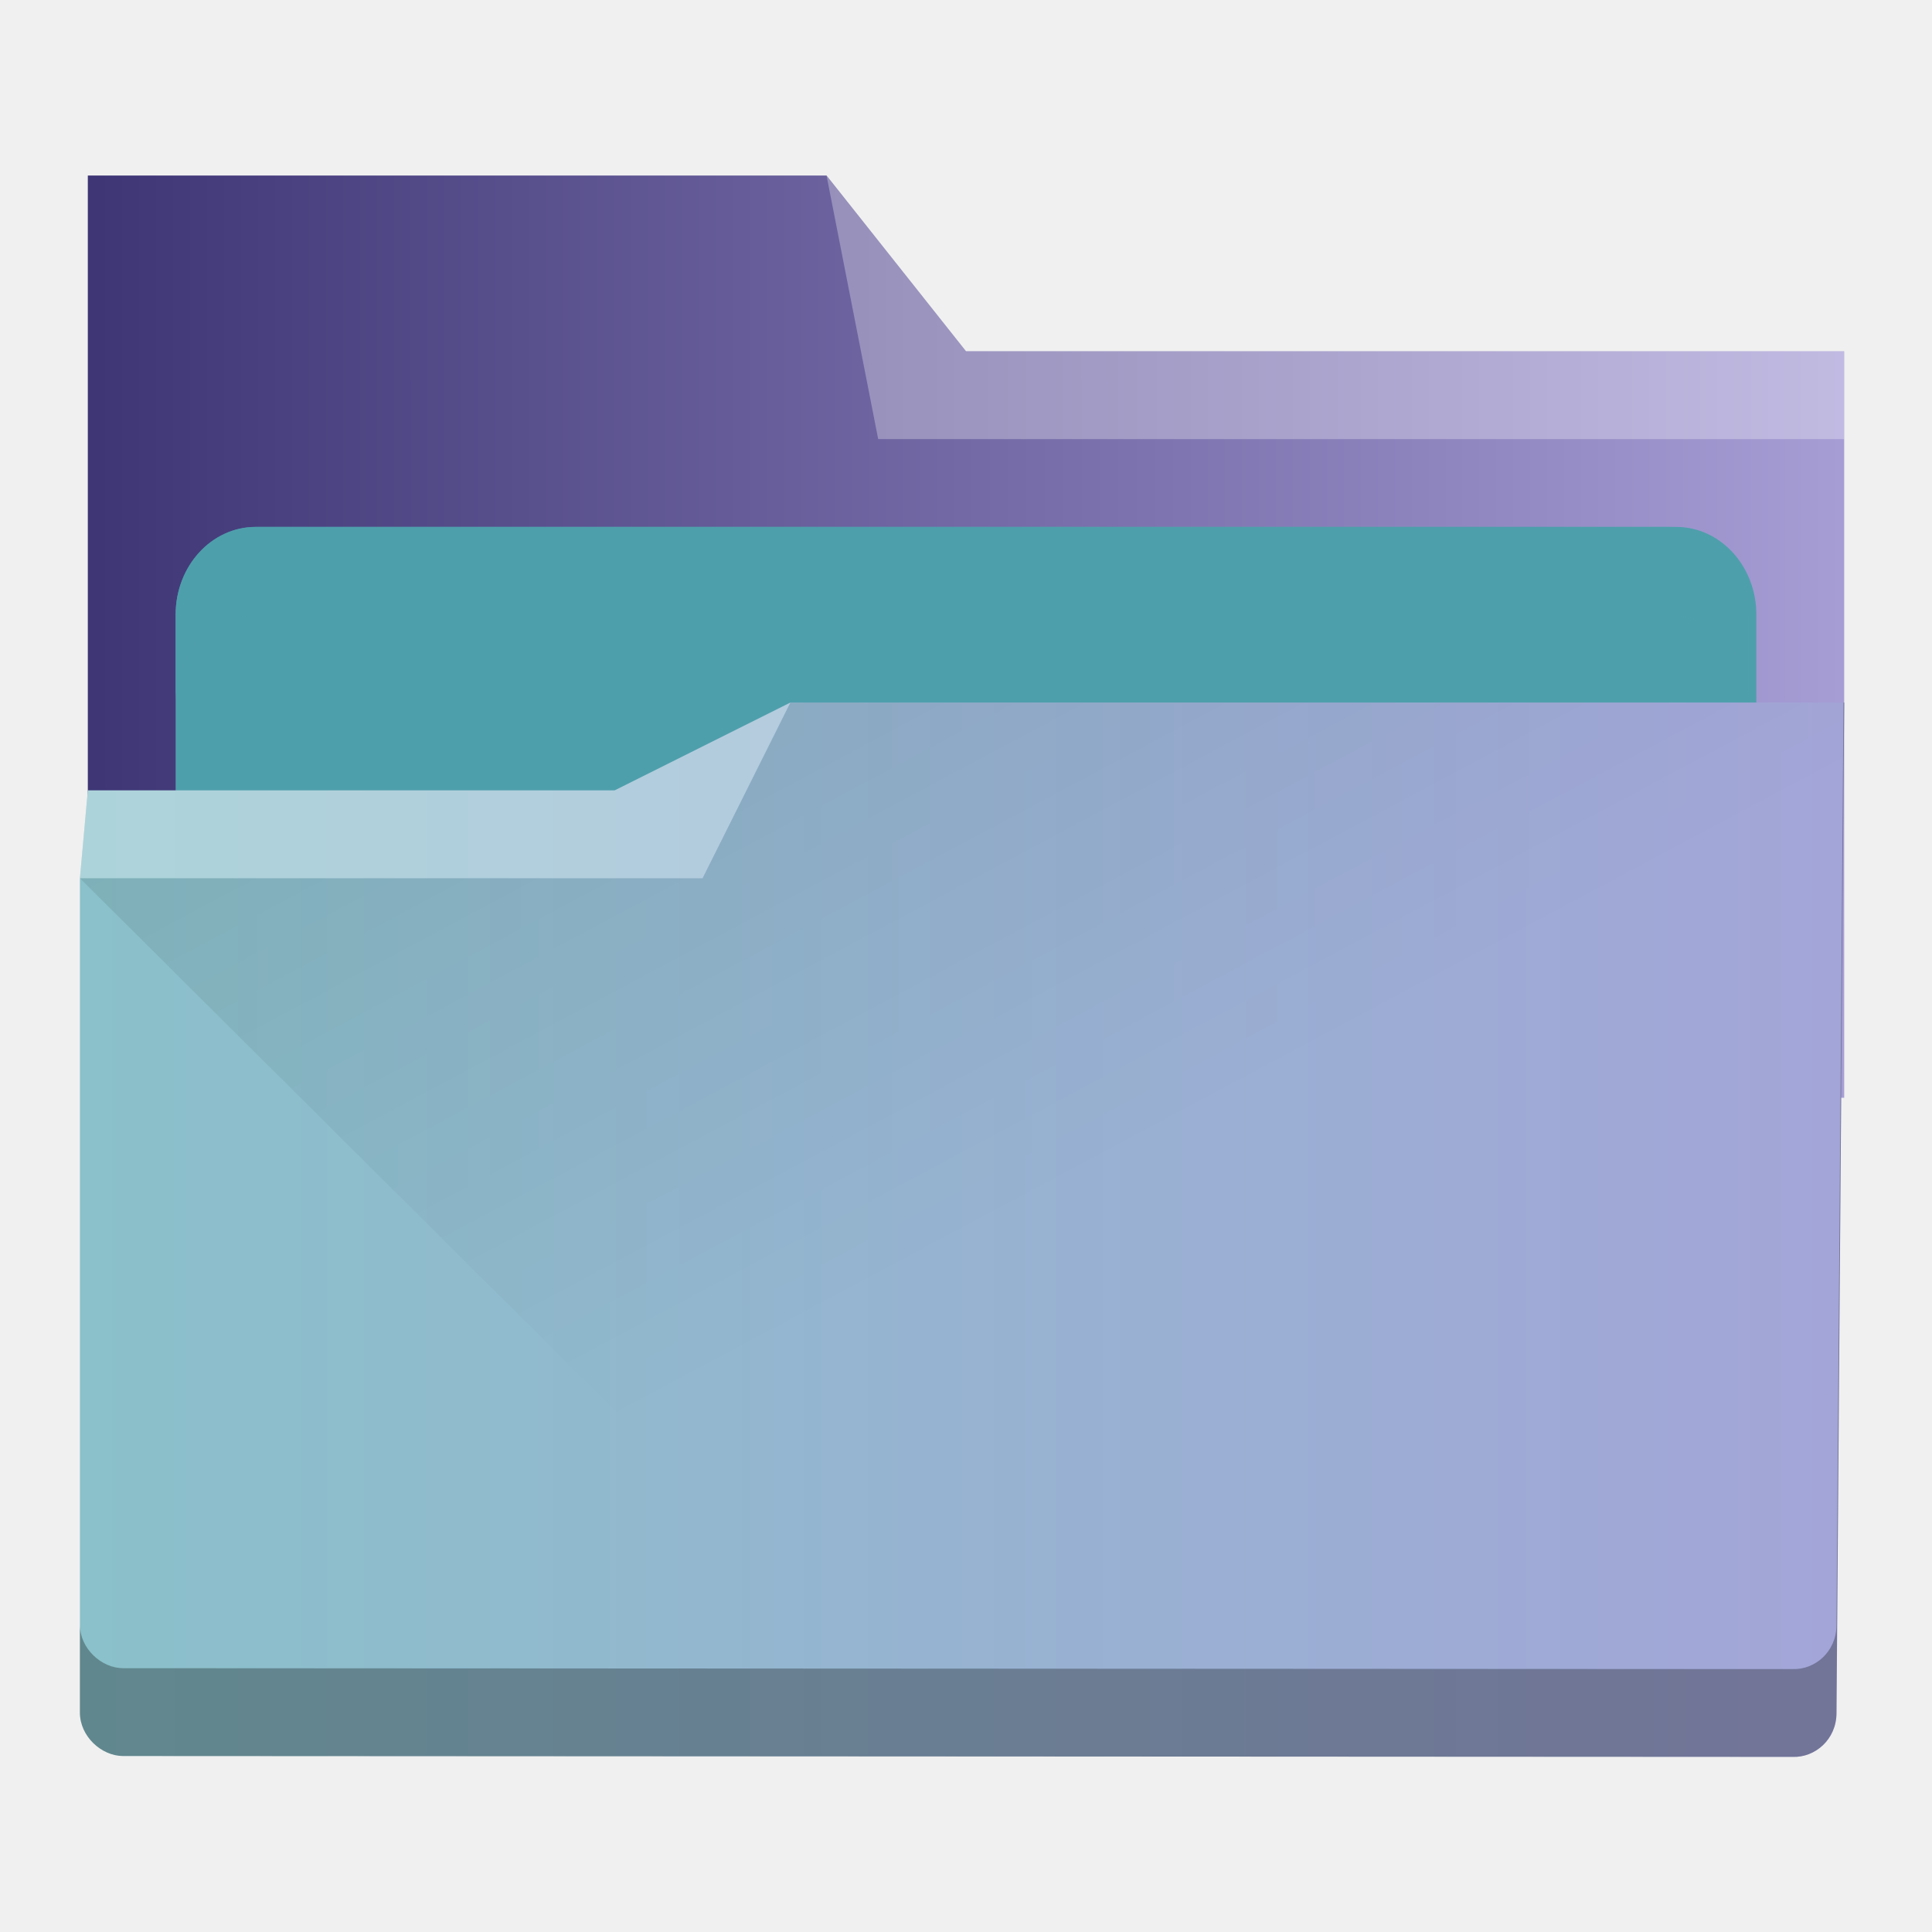
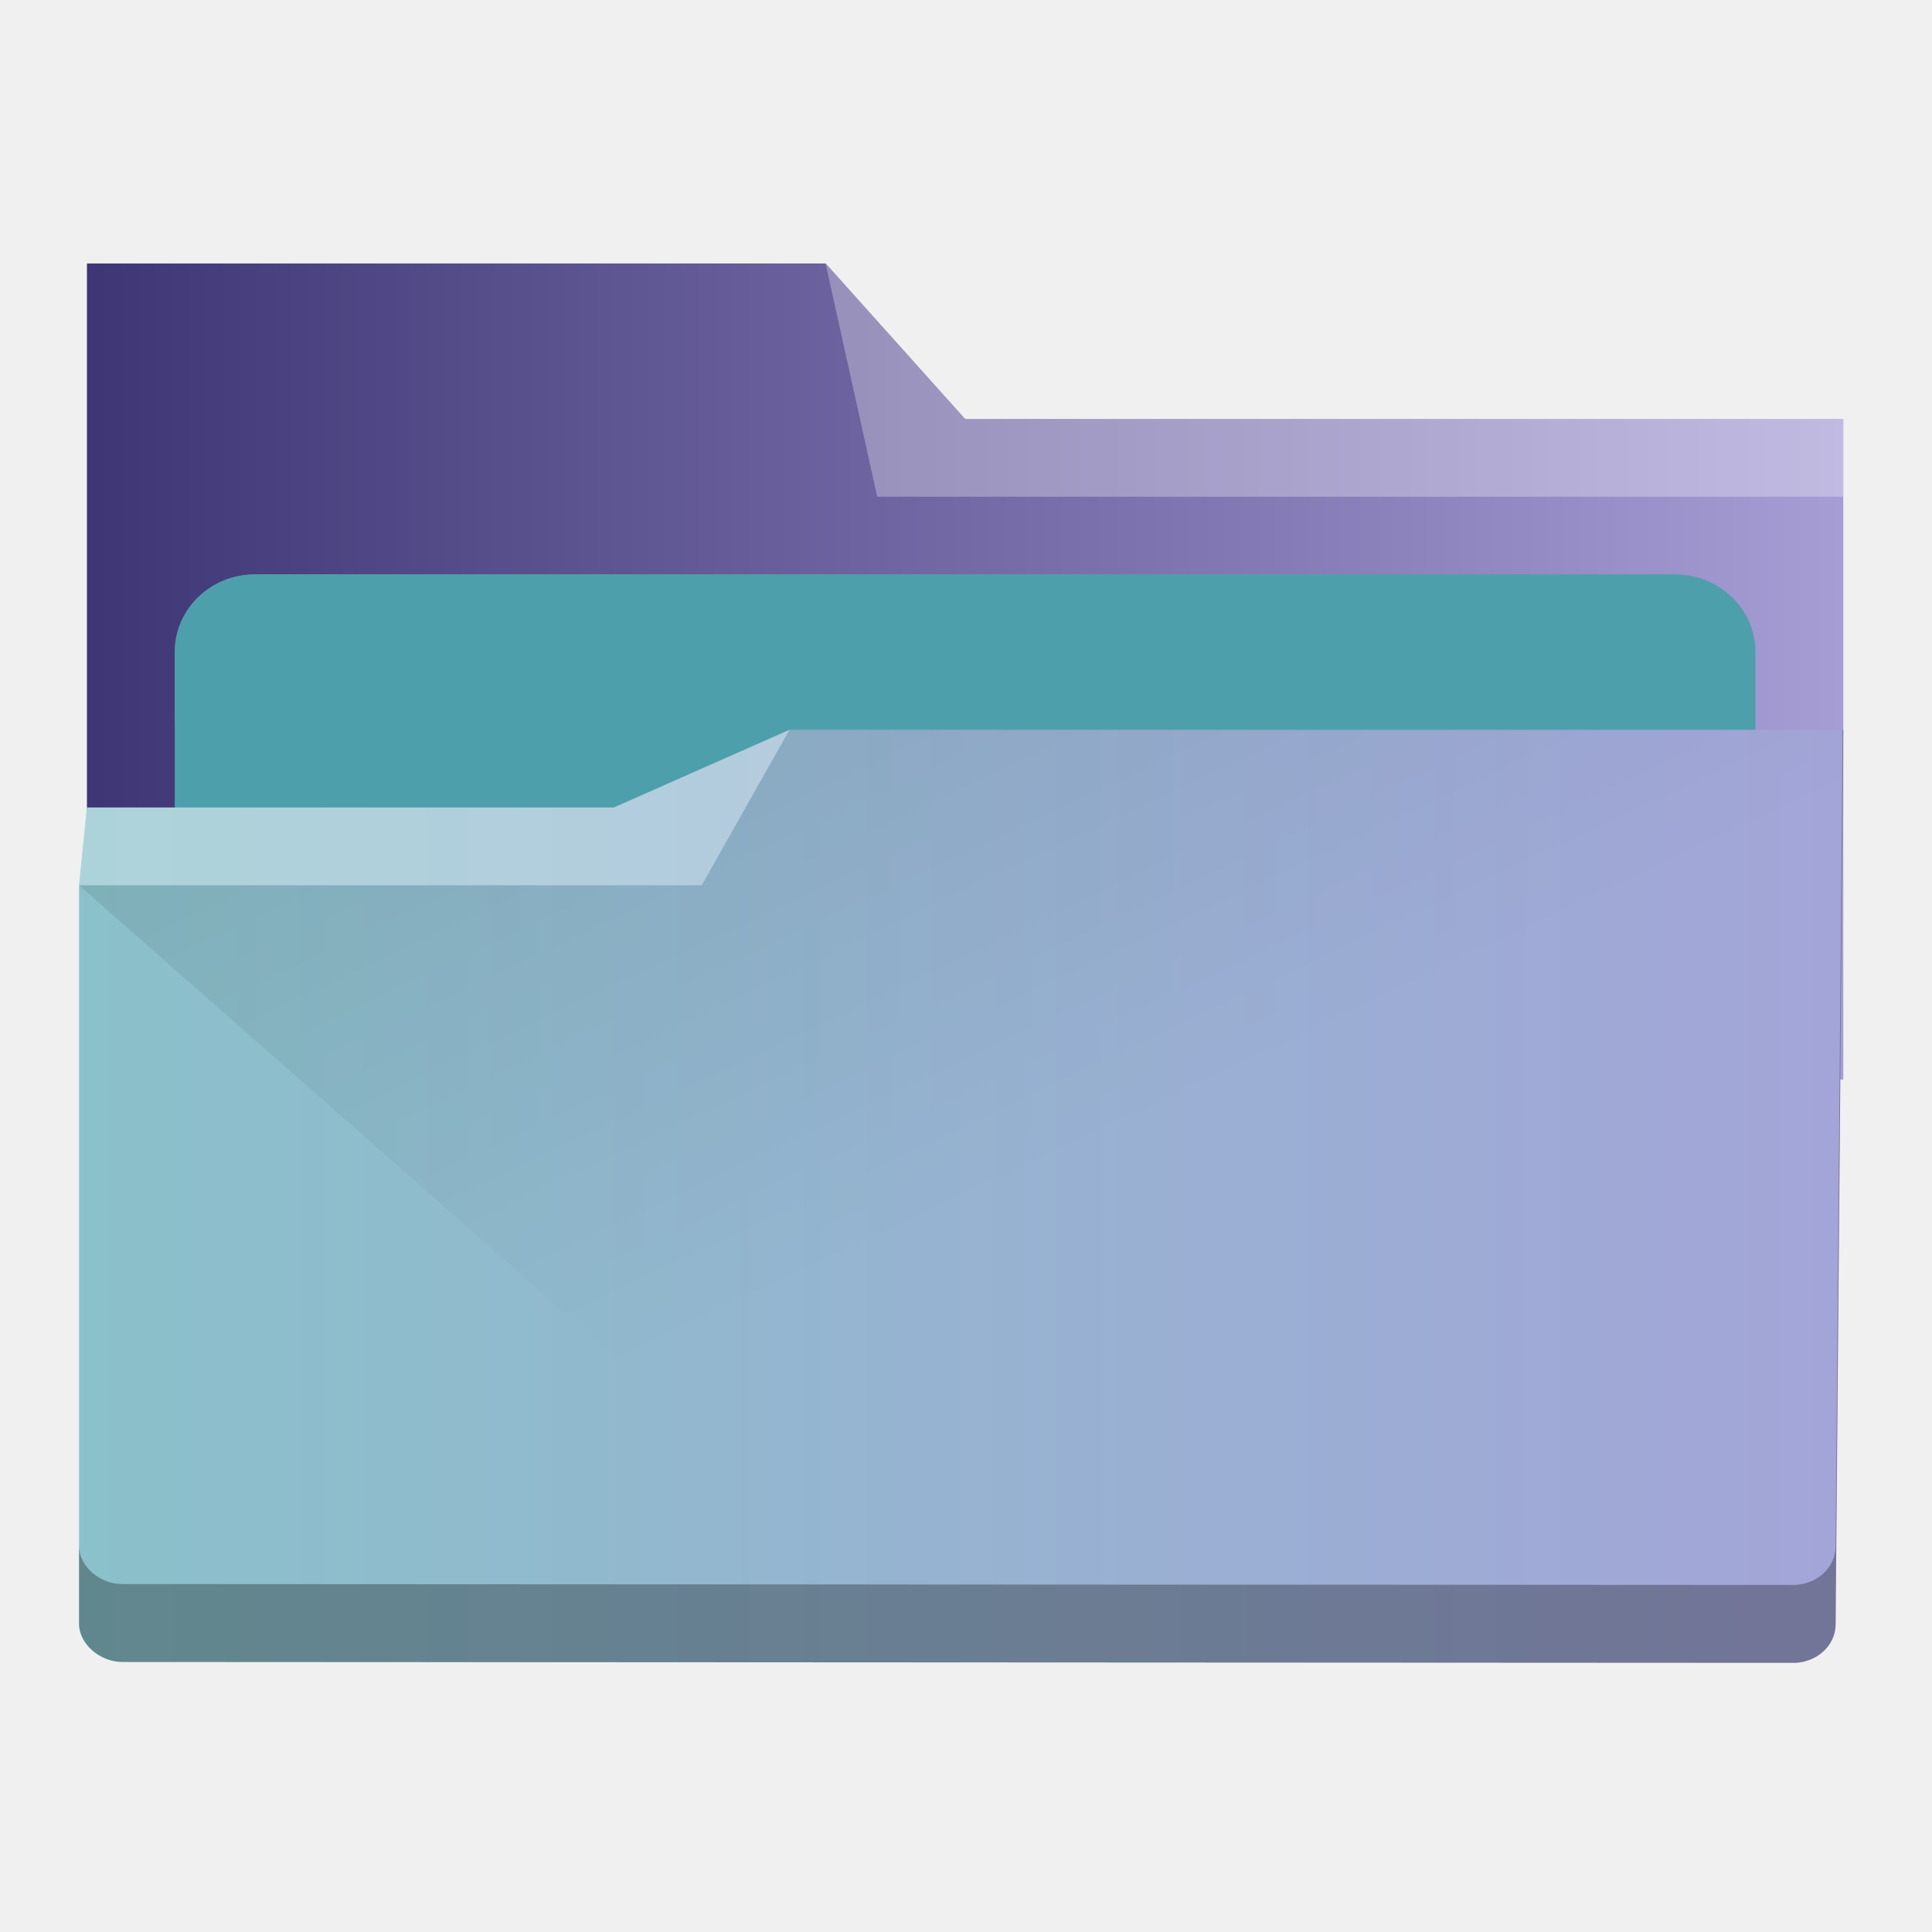
<svg xmlns="http://www.w3.org/2000/svg" xmlns:xlink="http://www.w3.org/1999/xlink" width="22" height="22" viewBox="0 0 22 22" id="svg7925" version="1.1">
  <defs id="defs7927">
    <linearGradient id="linearGradient841">
      <stop style="stop-color:#8ac1ca;stop-opacity:1" offset="0" id="stop837" />
      <stop style="stop-color:#a3a5d8;stop-opacity:1" offset="1" id="stop839" />
    </linearGradient>
    <linearGradient id="linearGradient4274">
      <stop id="stop4276" offset="0" style="stop-color:#ffffff;stop-opacity:1;" />
      <stop id="stop4278" offset="1" style="stop-color:#ffffff;stop-opacity:0.488" />
    </linearGradient>
    <linearGradient xlink:href="#linearGradient4274" id="linearGradient8485" gradientUnits="userSpaceOnUse" gradientTransform="matrix(0.6922471,0,0,0.6922471,-264.2715,1668.435)" x1="390.571" y1="498.298" x2="442.571" y2="498.298" />
-     <linearGradient xlink:href="#linearGradient4393" id="linearGradient4399" x1="419.462" y1="499.237" x2="432.571" y2="523.798" gradientUnits="userSpaceOnUse" gradientTransform="matrix(0.3461683,0,0,0.3461683,-141.2046,864.5422)" />
+     <linearGradient xlink:href="#linearGradient4393" id="linearGradient4399" x1="419.462" y1="499.237" x2="432.571" y2="523.798" gradientUnits="userSpaceOnUse" gradientTransform="matrix(0.3461683,0,0,0.3063048,-141.2148,884.8689)" />
    <linearGradient id="linearGradient4393">
      <stop style="stop-color:#000000;stop-opacity:1;" offset="0" id="stop4395" />
      <stop style="stop-color:#000000;stop-opacity:0;" offset="1" id="stop4397" />
    </linearGradient>
-     <linearGradient gradientTransform="matrix(0.3461683,0,0,0.3461683,-133.2427,862.8114)" xlink:href="#linearGradient4291" id="linearGradient4297" x1="387.537" y1="507.129" x2="445.571" y2="507.126" gradientUnits="userSpaceOnUse" />
+     <linearGradient gradientTransform="matrix(0.3461683,0,0,0.3063048,-133.2529,883.3374)" xlink:href="#linearGradient4291" id="linearGradient4297" x1="387.537" y1="507.129" x2="445.571" y2="507.126" gradientUnits="userSpaceOnUse" />
    <linearGradient id="linearGradient4291">
      <stop style="stop-color:#3e3575;stop-opacity:1" offset="0" id="stop4293" />
      <stop style="stop-color:#a69dd5;stop-opacity:1" offset="1" id="stop4295" />
    </linearGradient>
    <linearGradient xlink:href="#linearGradient4274" id="linearGradient8603-0" gradientUnits="userSpaceOnUse" gradientTransform="matrix(0.3461683,0,0,0.3461683,-135.1533,827.3248)" x1="390.571" y1="498.298" x2="442.571" y2="498.298" />
-     <linearGradient xlink:href="#linearGradient841" id="linearGradient843" x1="0.91" y1="1044.366" x2="21" y2="1044.366" gradientUnits="userSpaceOnUse" />
+     <linearGradient xlink:href="#linearGradient841" id="linearGradient843" x1="0.91" y1="1044.366" x2="21" y2="1044.366" gradientUnits="userSpaceOnUse" gradientTransform="matrix(1,0,0,0.8848436,-0.01015525,119.8843)" />
  </defs>
  <g id="layer1" transform="translate(0,-1030.362)">
-     <path style="fill:url(#linearGradient4297);fill-opacity:1" id="rect4180" d="m 1,1042.362 20,0.501 0,-8.501 -10,0 -1.588,-2.001 -8.412,0 z" />
-     <rect ry="1" rx="0.913" y="1036.362" x="2" height="5" width="18" id="rect4223" style="color:#000000;clip-rule:nonzero;display:inline;overflow:visible;visibility:visible;opacity:1;isolation:auto;mix-blend-mode:normal;color-interpolation:sRGB;color-interpolation-filters:linearRGB;solid-color:#000000;solid-opacity:1;fill:#4e9fac;fill-opacity:1;fill-rule:nonzero;stroke:none;stroke-width:1;stroke-linecap:butt;stroke-linejoin:miter;stroke-miterlimit:4;stroke-dasharray:none;stroke-dashoffset:0;stroke-opacity:1;marker:none;color-rendering:auto;image-rendering:auto;shape-rendering:auto;text-rendering:auto;enable-background:accumulate" />
-     <path style="fill:url(#linearGradient843);fill-opacity:1" d="m 9,1038.362 -2,1 -6,0 -0.09,1.001 -5e-7,9.5 c 0,0.27 0.244,0.495 0.492,0.495 l 19.011,0.01 c 0.255,0.01 0.5,-0.198 0.5,-0.5 L 21,1038.362 Z" id="rect4113" />
-     <path style="opacity:0.3;fill:#ffffff;fill-opacity:1;fill-rule:evenodd" id="path4224" d="m 1,1039.362 -0.09,1.001 7.09,0 1,-2 -2,0.999 z" />
-     <path style="opacity:0.3;fill:#ffffff;fill-opacity:1;fill-rule:evenodd" id="path4196" d="m 9.412,1032.362 0.588,3 11,0 0,-1 -10,0 z" />
-     <path style="opacity:0.099;fill:url(#linearGradient4399);fill-opacity:1;fill-rule:evenodd;stroke:none;stroke-width:1px;stroke-linecap:butt;stroke-linejoin:miter;stroke-opacity:1" d="m 0.91,1040.363 7.09,-0 1,-2 12,0 0,11.656 -10.385,0 z" id="path4383" />
-     <path style="color:#000000;clip-rule:nonzero;display:inline;overflow:visible;visibility:visible;opacity:0.85;isolation:auto;mix-blend-mode:normal;color-interpolation:sRGB;color-interpolation-filters:linearRGB;solid-color:#000000;solid-opacity:1;fill:#4e9fac;fill-opacity:1;fill-rule:nonzero;stroke:none;stroke-width:1;stroke-linecap:butt;stroke-linejoin:miter;stroke-miterlimit:4;stroke-dasharray:none;stroke-dashoffset:0;stroke-opacity:1;marker:none;color-rendering:auto;image-rendering:auto;shape-rendering:auto;text-rendering:auto;enable-background:accumulate" d="m 2.912,1036.362 c -0.506,0 -0.912,0.446 -0.912,1 l 0,1 c 0,-0.554 0.406,-1 0.912,-1 l 16.088,0 c 0.506,0 0.912,0.446 0.912,1 l 0,-1 c 0,-0.554 -0.406,-1 -0.912,-1 z" id="rect8607" />
-     <path style="fill:#000000;color:#000000;clip-rule:nonzero;display:inline;overflow:visible;visibility:visible;opacity:0.3;isolation:auto;mix-blend-mode:normal;color-interpolation:sRGB;color-interpolation-filters:linearRGB;solid-color:#000000;solid-opacity:1;fill-opacity:1;fill-rule:nonzero;stroke:none;stroke-width:1;stroke-linecap:butt;stroke-linejoin:miter;stroke-miterlimit:4;stroke-dasharray:none;stroke-dashoffset:0;stroke-opacity:1;marker:none;filter-blend-mode:normal;filter-gaussianBlur-deviation:0;color-rendering:auto;image-rendering:auto;shape-rendering:auto;text-rendering:auto;enable-background:accumulate" d="M 20.992 8 L 20.912 18.506 C 20.912 18.808 20.667 19.016 20.412 19.006 L 1.402 18.996 C 1.155 18.996 0.91 18.772 0.91 18.502 L 0.91 19.502 C 0.91 19.772 1.155 19.996 1.402 19.996 L 20.412 20.006 C 20.667 20.016 20.912 19.808 20.912 19.506 L 21 8 L 20.992 8 z " transform="translate(0,1030.362)" id="path4164" />
+     <path style="fill:url(#linearGradient4297);fill-opacity:1;stroke-width:0.941" id="rect4180" d="m 0.99,1042.212 20,0.443 v -7.522 h -10 l -1.588,-1.771 h -8.412 z" />
+     <rect ry="0.885" rx="0.913" y="1036.903" x="1.99" height="4.424" width="18" id="rect4223" style="color:#000000;clip-rule:nonzero;display:inline;overflow:visible;visibility:visible;opacity:1;isolation:auto;mix-blend-mode:normal;color-interpolation:sRGB;color-interpolation-filters:linearRGB;solid-color:#000000;solid-opacity:1;fill:#4e9fac;fill-opacity:1;fill-rule:nonzero;stroke:none;stroke-width:0.941;stroke-linecap:butt;stroke-linejoin:miter;stroke-miterlimit:4;stroke-dasharray:none;stroke-dashoffset:0;stroke-opacity:1;marker:none;color-rendering:auto;image-rendering:auto;shape-rendering:auto;text-rendering:auto;enable-background:accumulate" />
+     <path style="fill:url(#linearGradient843);fill-opacity:1;stroke-width:0.941" d="m 8.99,1038.672 -2,0.885 h -6 l -0.09,0.886 -5e-7,8.406 c 0,0.239 0.244,0.438 0.492,0.438 l 19.011,0.01 c 0.255,0.01 0.5,-0.175 0.5,-0.442 l 0.087,-10.182 z" id="rect4113" />
+     <path style="opacity:0.3;fill:#ffffff;fill-opacity:1;fill-rule:evenodd;stroke-width:0.941" id="path4224" d="m 0.99,1039.557 -0.09,0.886 h 7.09 l 1,-1.77 -2,0.884 z" />
+     <path style="opacity:0.3;fill:#ffffff;fill-opacity:1;fill-rule:evenodd;stroke-width:0.941" id="path4196" d="m 9.401,1033.363 0.588,2.655 h 11 v -0.885 h -10 z" />
+     <path style="opacity:0.099;fill:url(#linearGradient4399);fill-opacity:1;fill-rule:evenodd;stroke:none;stroke-width:0.941px;stroke-linecap:butt;stroke-linejoin:miter;stroke-opacity:1" d="m 0.9,1040.443 h 7.09 l 1,-1.77 H 20.99 v 10.314 H 10.605 Z" id="path4383" />
+     <path style="color:#000000;clip-rule:nonzero;display:inline;overflow:visible;visibility:visible;opacity:0.85;isolation:auto;mix-blend-mode:normal;color-interpolation:sRGB;color-interpolation-filters:linearRGB;solid-color:#000000;solid-opacity:1;fill:#4e9fac;fill-opacity:1;fill-rule:nonzero;stroke:none;stroke-width:0.941;stroke-linecap:butt;stroke-linejoin:miter;stroke-miterlimit:4;stroke-dasharray:none;stroke-dashoffset:0;stroke-opacity:1;marker:none;color-rendering:auto;image-rendering:auto;shape-rendering:auto;text-rendering:auto;enable-background:accumulate" d="m 2.902,1036.903 c -0.506,0 -0.912,0.395 -0.912,0.885 v 0.885 c 0,-0.49 0.406,-0.885 0.912,-0.885 H 18.99 c 0.506,0 0.912,0.395 0.912,0.885 v -0.885 c 0,-0.49 -0.406,-0.885 -0.912,-0.885 z" id="rect8607" />
+     <path style="color:#000000;clip-rule:nonzero;display:inline;overflow:visible;visibility:visible;opacity:0.3;isolation:auto;mix-blend-mode:normal;color-interpolation:sRGB;color-interpolation-filters:linearRGB;solid-color:#000000;solid-opacity:1;fill:#000000;fill-opacity:1;fill-rule:nonzero;stroke:none;stroke-width:0.941;stroke-linecap:butt;stroke-linejoin:miter;stroke-miterlimit:4;stroke-dasharray:none;stroke-dashoffset:0;stroke-opacity:1;marker:none;color-rendering:auto;image-rendering:auto;shape-rendering:auto;text-rendering:auto;enable-background:accumulate" d="m 20.982,1038.672 -0.08,9.296 c 0,0.267 -0.245,0.451 -0.5,0.442 l -19.01,-0.01 C 1.145,1048.402 0.9,1048.204 0.9,1047.965 v 0.885 c 0,0.239 0.245,0.437 0.492,0.437 l 19.01,0.01 c 0.255,0.01 0.5,-0.175 0.5,-0.442 l 0.088,-10.181 z" id="path4164" />
  </g>
</svg>
